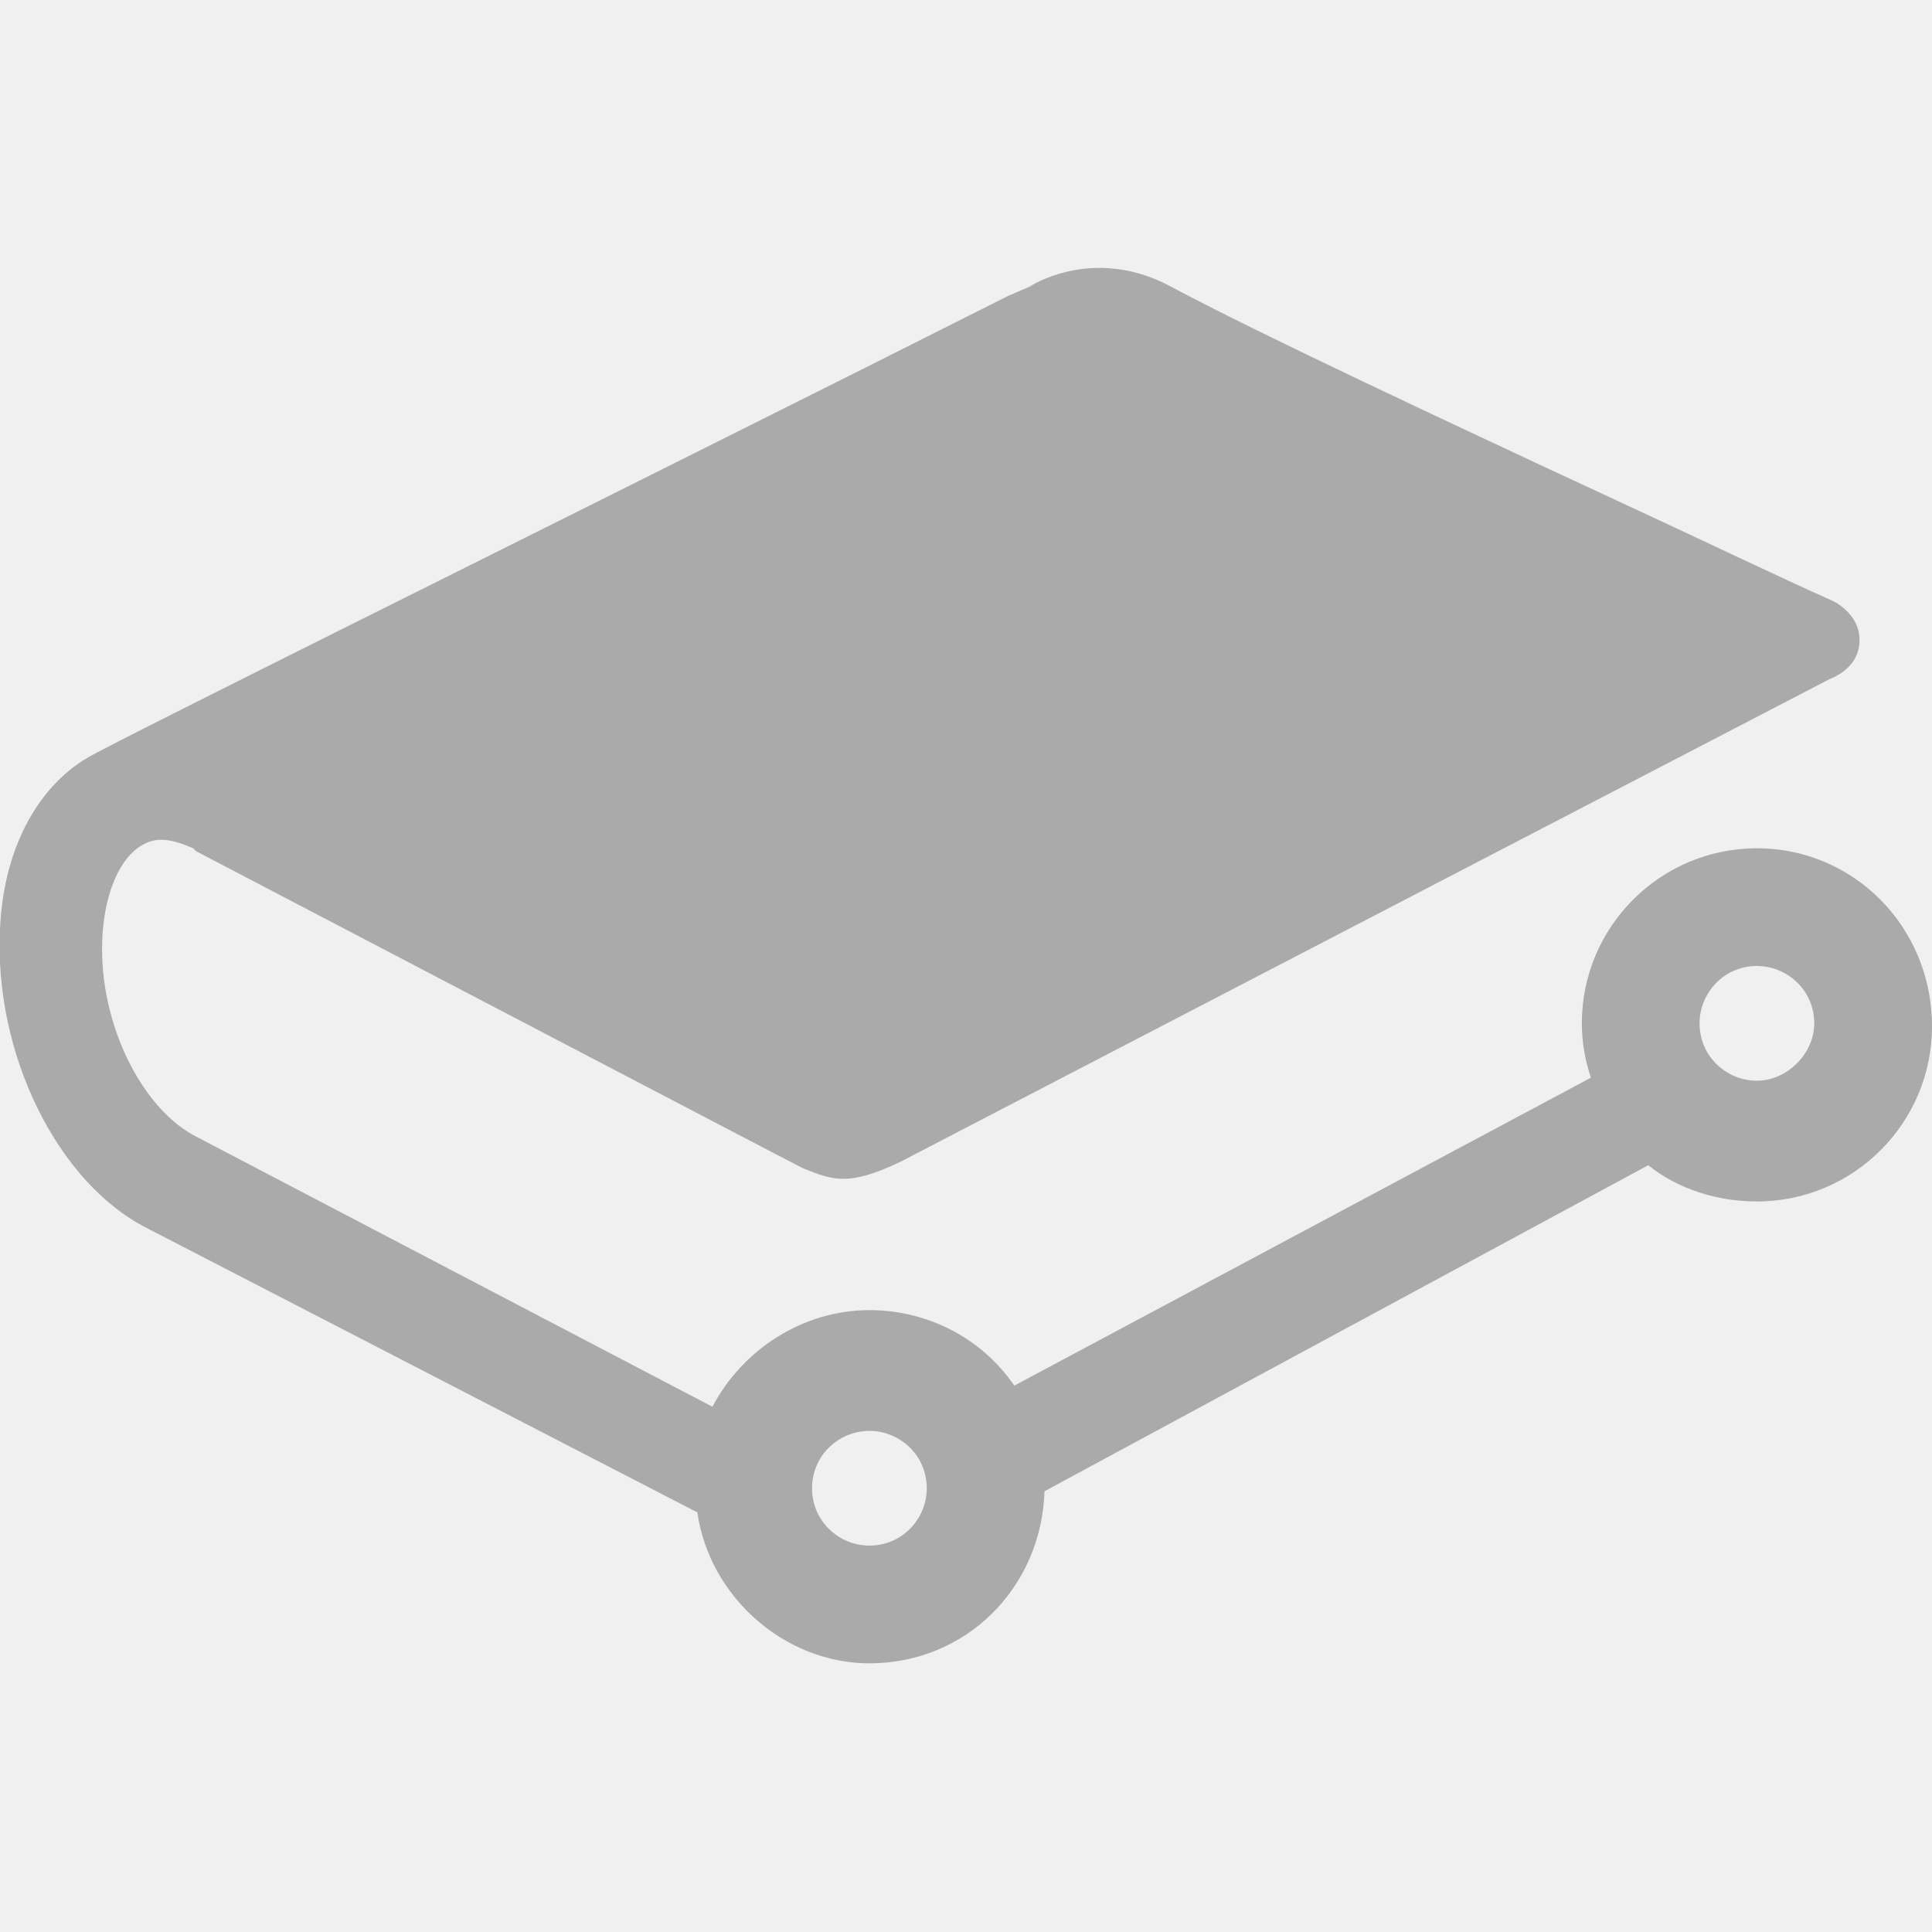
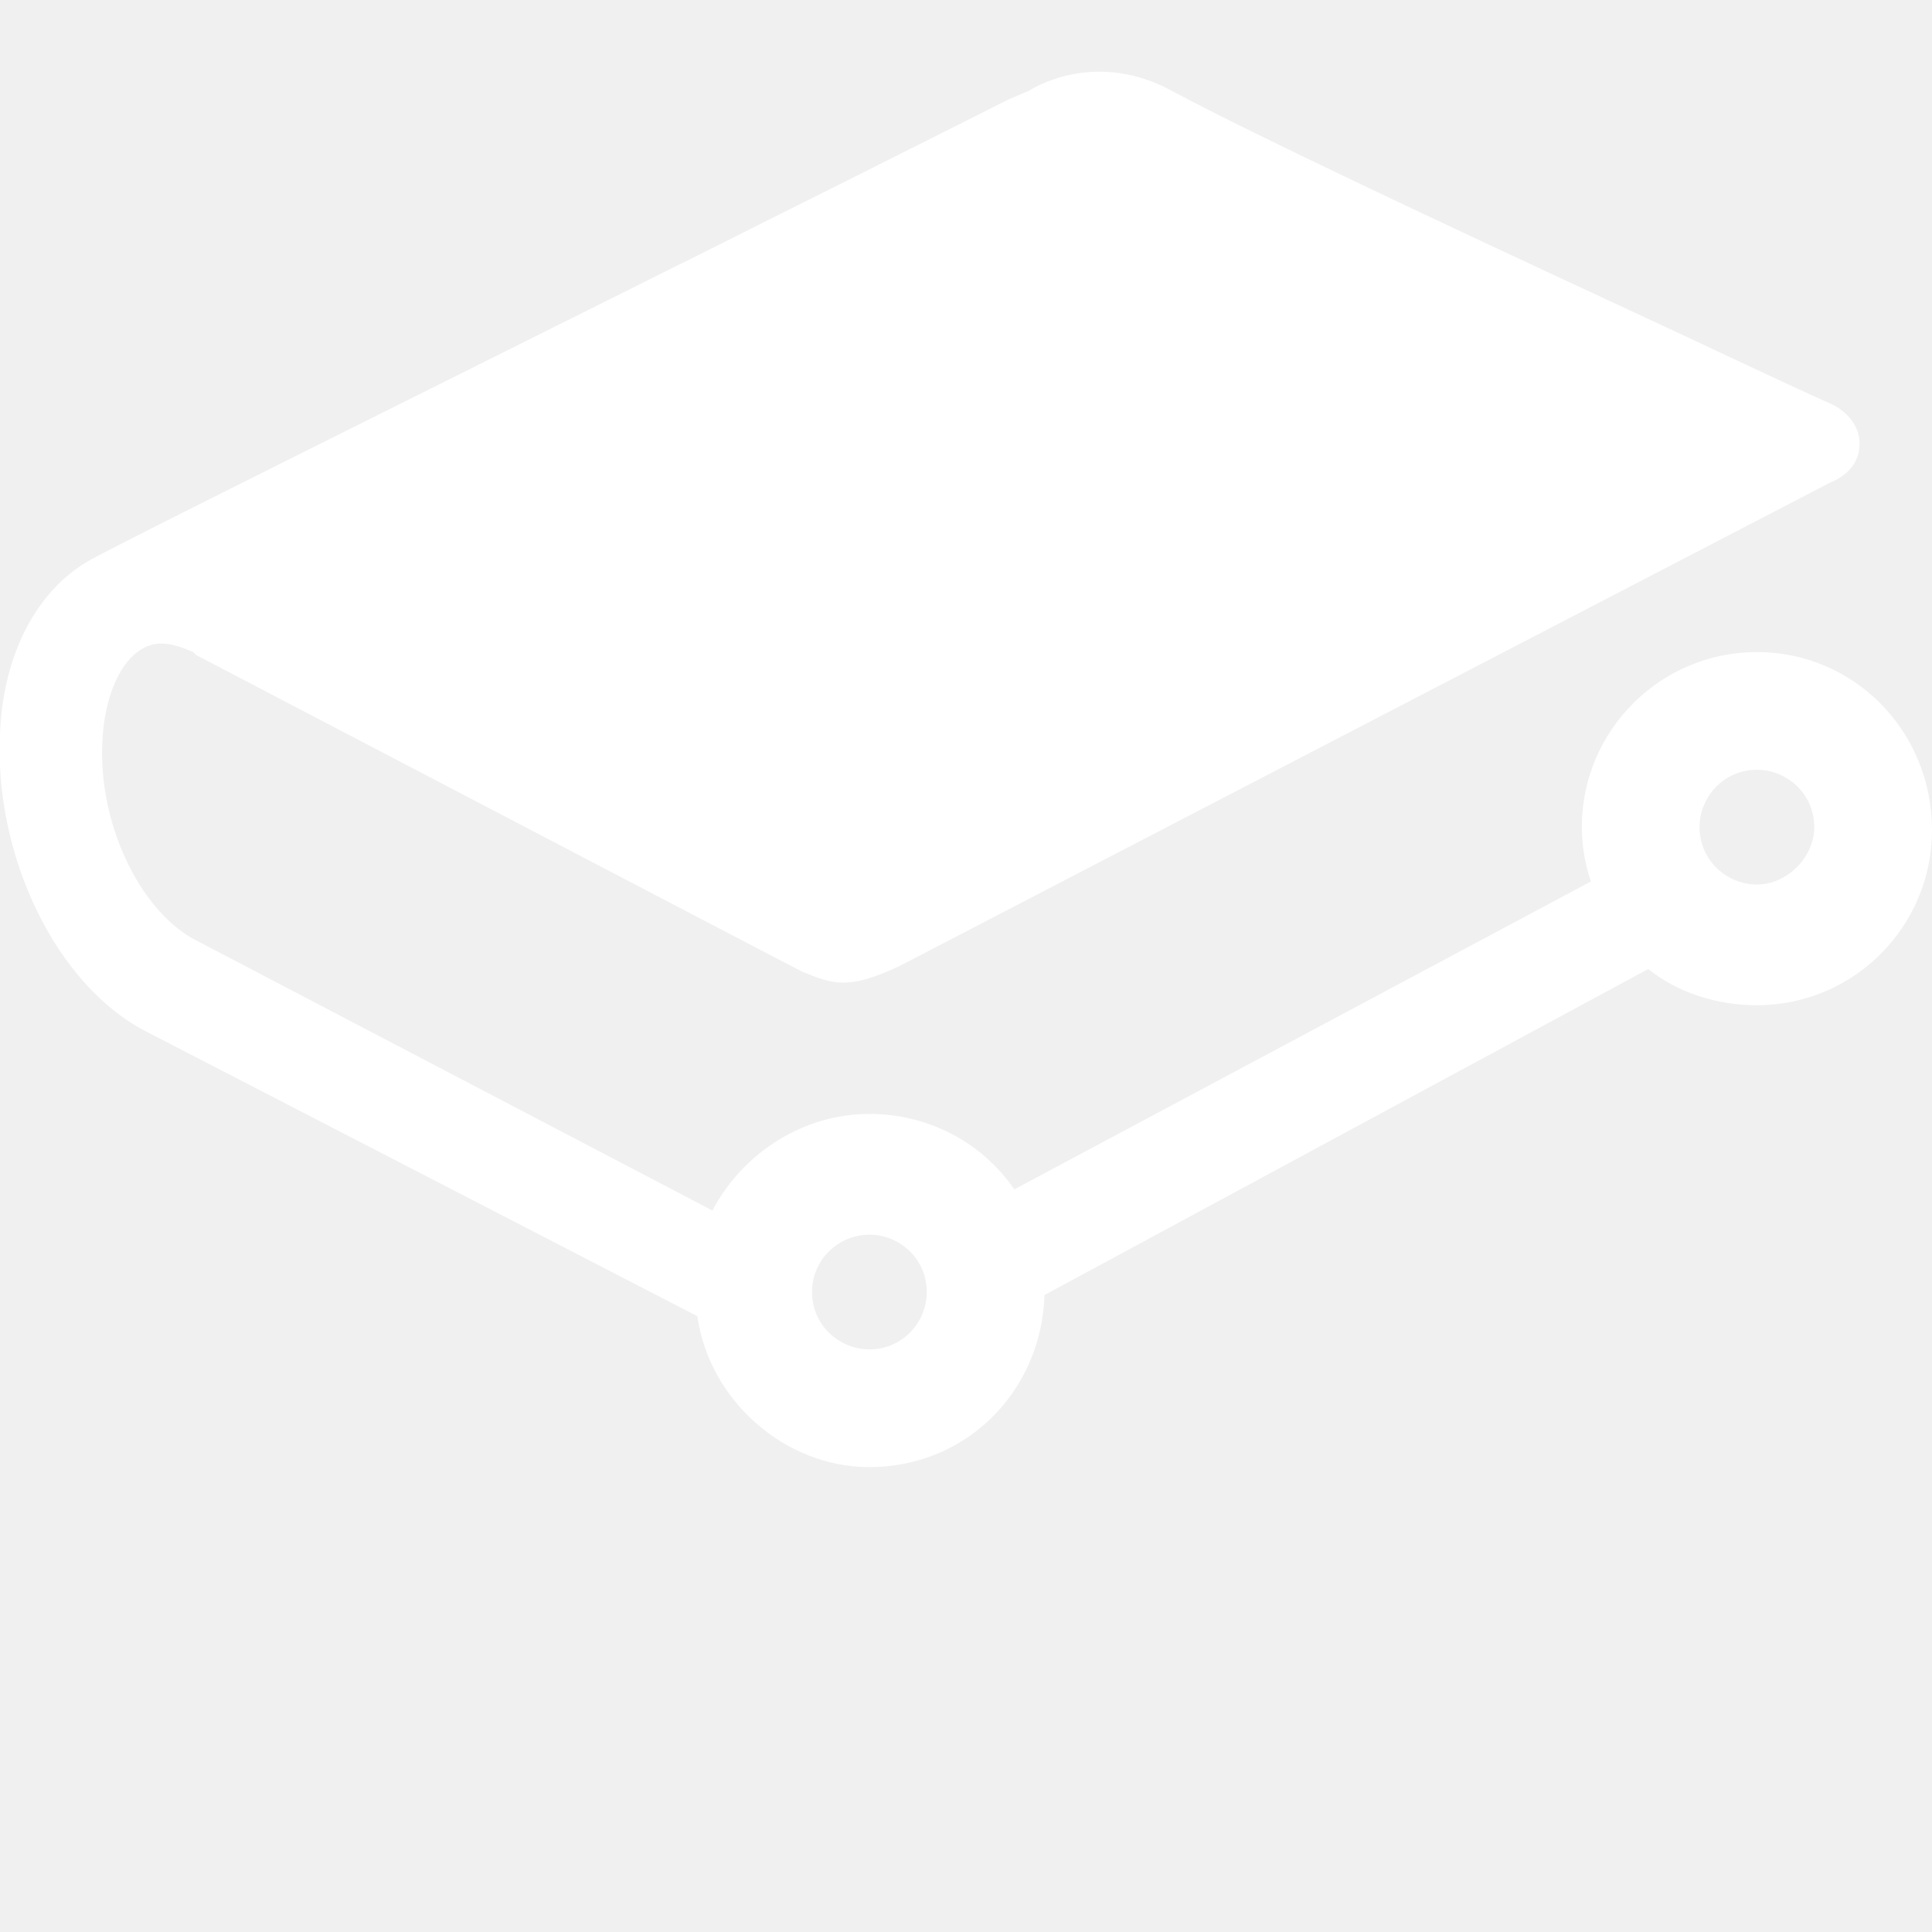
<svg xmlns="http://www.w3.org/2000/svg" version="1.1" id="Calque_1" x="0px" y="0px" viewBox="0 0 64 64" style="enable-background:new 0 0 64 64;" xml:space="preserve">
  <style type="text/css">
- 	.st0{fill:#AAAAAA;}
+ 	.st0{fill:#FFFFFF;}
</style>
  <g>
-     <path id="Fill-1" class="st0" d="M28.8,47.4c1,0,1.9,0.8,1.9,1.9c0,1-0.8,1.9-1.9,1.9c-1,0-1.9-0.8-1.9-1.9   C26.9,48.2,27.8,47.4,28.8,47.4 M58.2,35.8c-1,0-1.9-0.8-1.9-1.9c0-1,0.8-1.9,1.9-1.9c1,0,1.9,0.8,1.9,1.9   C60.1,34.9,59.2,35.8,58.2,35.8 M58.2,28.1c-3.2,0-5.8,2.6-5.8,5.8c0,0.6,0.1,1.2,0.3,1.8L33.6,45.9c-1.1-1.6-2.9-2.5-4.8-2.5   c-2.2,0-4.2,1.3-5.2,3.2L6.4,37.6c-1.8-1-3.2-3.9-3-6.7c0.1-1.4,0.6-2.5,1.3-2.9c0.5-0.3,1-0.2,1.7,0.1l0.1,0.1   c4.6,2.4,19.5,10.2,20.1,10.5c1,0.4,1.5,0.6,3.2-0.2l30.8-16c0.5-0.2,1-0.6,1-1.3c0-0.9-0.9-1.3-0.9-1.3c-1.8-0.8-4.5-2.1-7.1-3.3   c-5.6-2.6-12-5.6-14.8-7.1c-2.4-1.3-4.4-0.2-4.7,0l-0.7,0.3C20.7,16.2,3.9,24.5,2.9,25.1c-1.7,1-2.8,3.1-2.9,5.7   c-0.2,4.1,1.9,8.4,4.9,9.9l18.2,9.4c0.4,2.8,2.9,5,5.7,5c3.2,0,5.7-2.5,5.8-5.7l20-10.8c1,0.8,2.3,1.2,3.6,1.2   c3.2,0,5.8-2.6,5.8-5.8C64,30.7,61.4,28.1,58.2,28.1" />
+     <path id="Fill-1" class="st0" d="M28.8,40.9c1,0,1.9,0.8,1.9,1.9c0,1-0.8,1.9-1.9,1.9c-1,0-1.9-0.8-1.9-1.9S27.8,40.9,28.8,40.9    M58.2,29.3c-1,0-1.9-0.8-1.9-1.9c0-1,0.8-1.9,1.9-1.9c1,0,1.9,0.8,1.9,1.9C60.1,28.4,59.2,29.3,58.2,29.3 M58.2,21.6   c-3.2,0-5.8,2.6-5.8,5.8c0,0.6,0.1,1.2,0.3,1.8L33.6,39.4c-1.1-1.6-2.9-2.5-4.8-2.5c-2.2,0-4.2,1.3-5.2,3.2l-17.2-9   c-1.8-1-3.2-3.9-3-6.7C3.5,23,4,21.9,4.7,21.5c0.5-0.3,1-0.2,1.7,0.1l0.1,0.1c4.6,2.4,19.5,10.2,20.1,10.5c1,0.4,1.5,0.6,3.2-0.2   l30.8-16c0.5-0.2,1-0.6,1-1.3c0-0.9-0.9-1.3-0.9-1.3c-1.8-0.8-4.5-2.1-7.1-3.3C48,7.5,41.6,4.5,38.8,3c-2.4-1.3-4.4-0.2-4.7,0   l-0.7,0.3C20.7,9.7,3.9,18,2.9,18.6c-1.7,1-2.8,3.1-2.9,5.7c-0.2,4.1,1.9,8.4,4.9,9.9l18.2,9.4c0.4,2.8,2.9,5,5.7,5   c3.2,0,5.7-2.5,5.8-5.7l20-10.8c1,0.8,2.3,1.2,3.6,1.2c3.2,0,5.8-2.6,5.8-5.8C64,24.2,61.4,21.6,58.2,21.6" />
  </g>
</svg>
